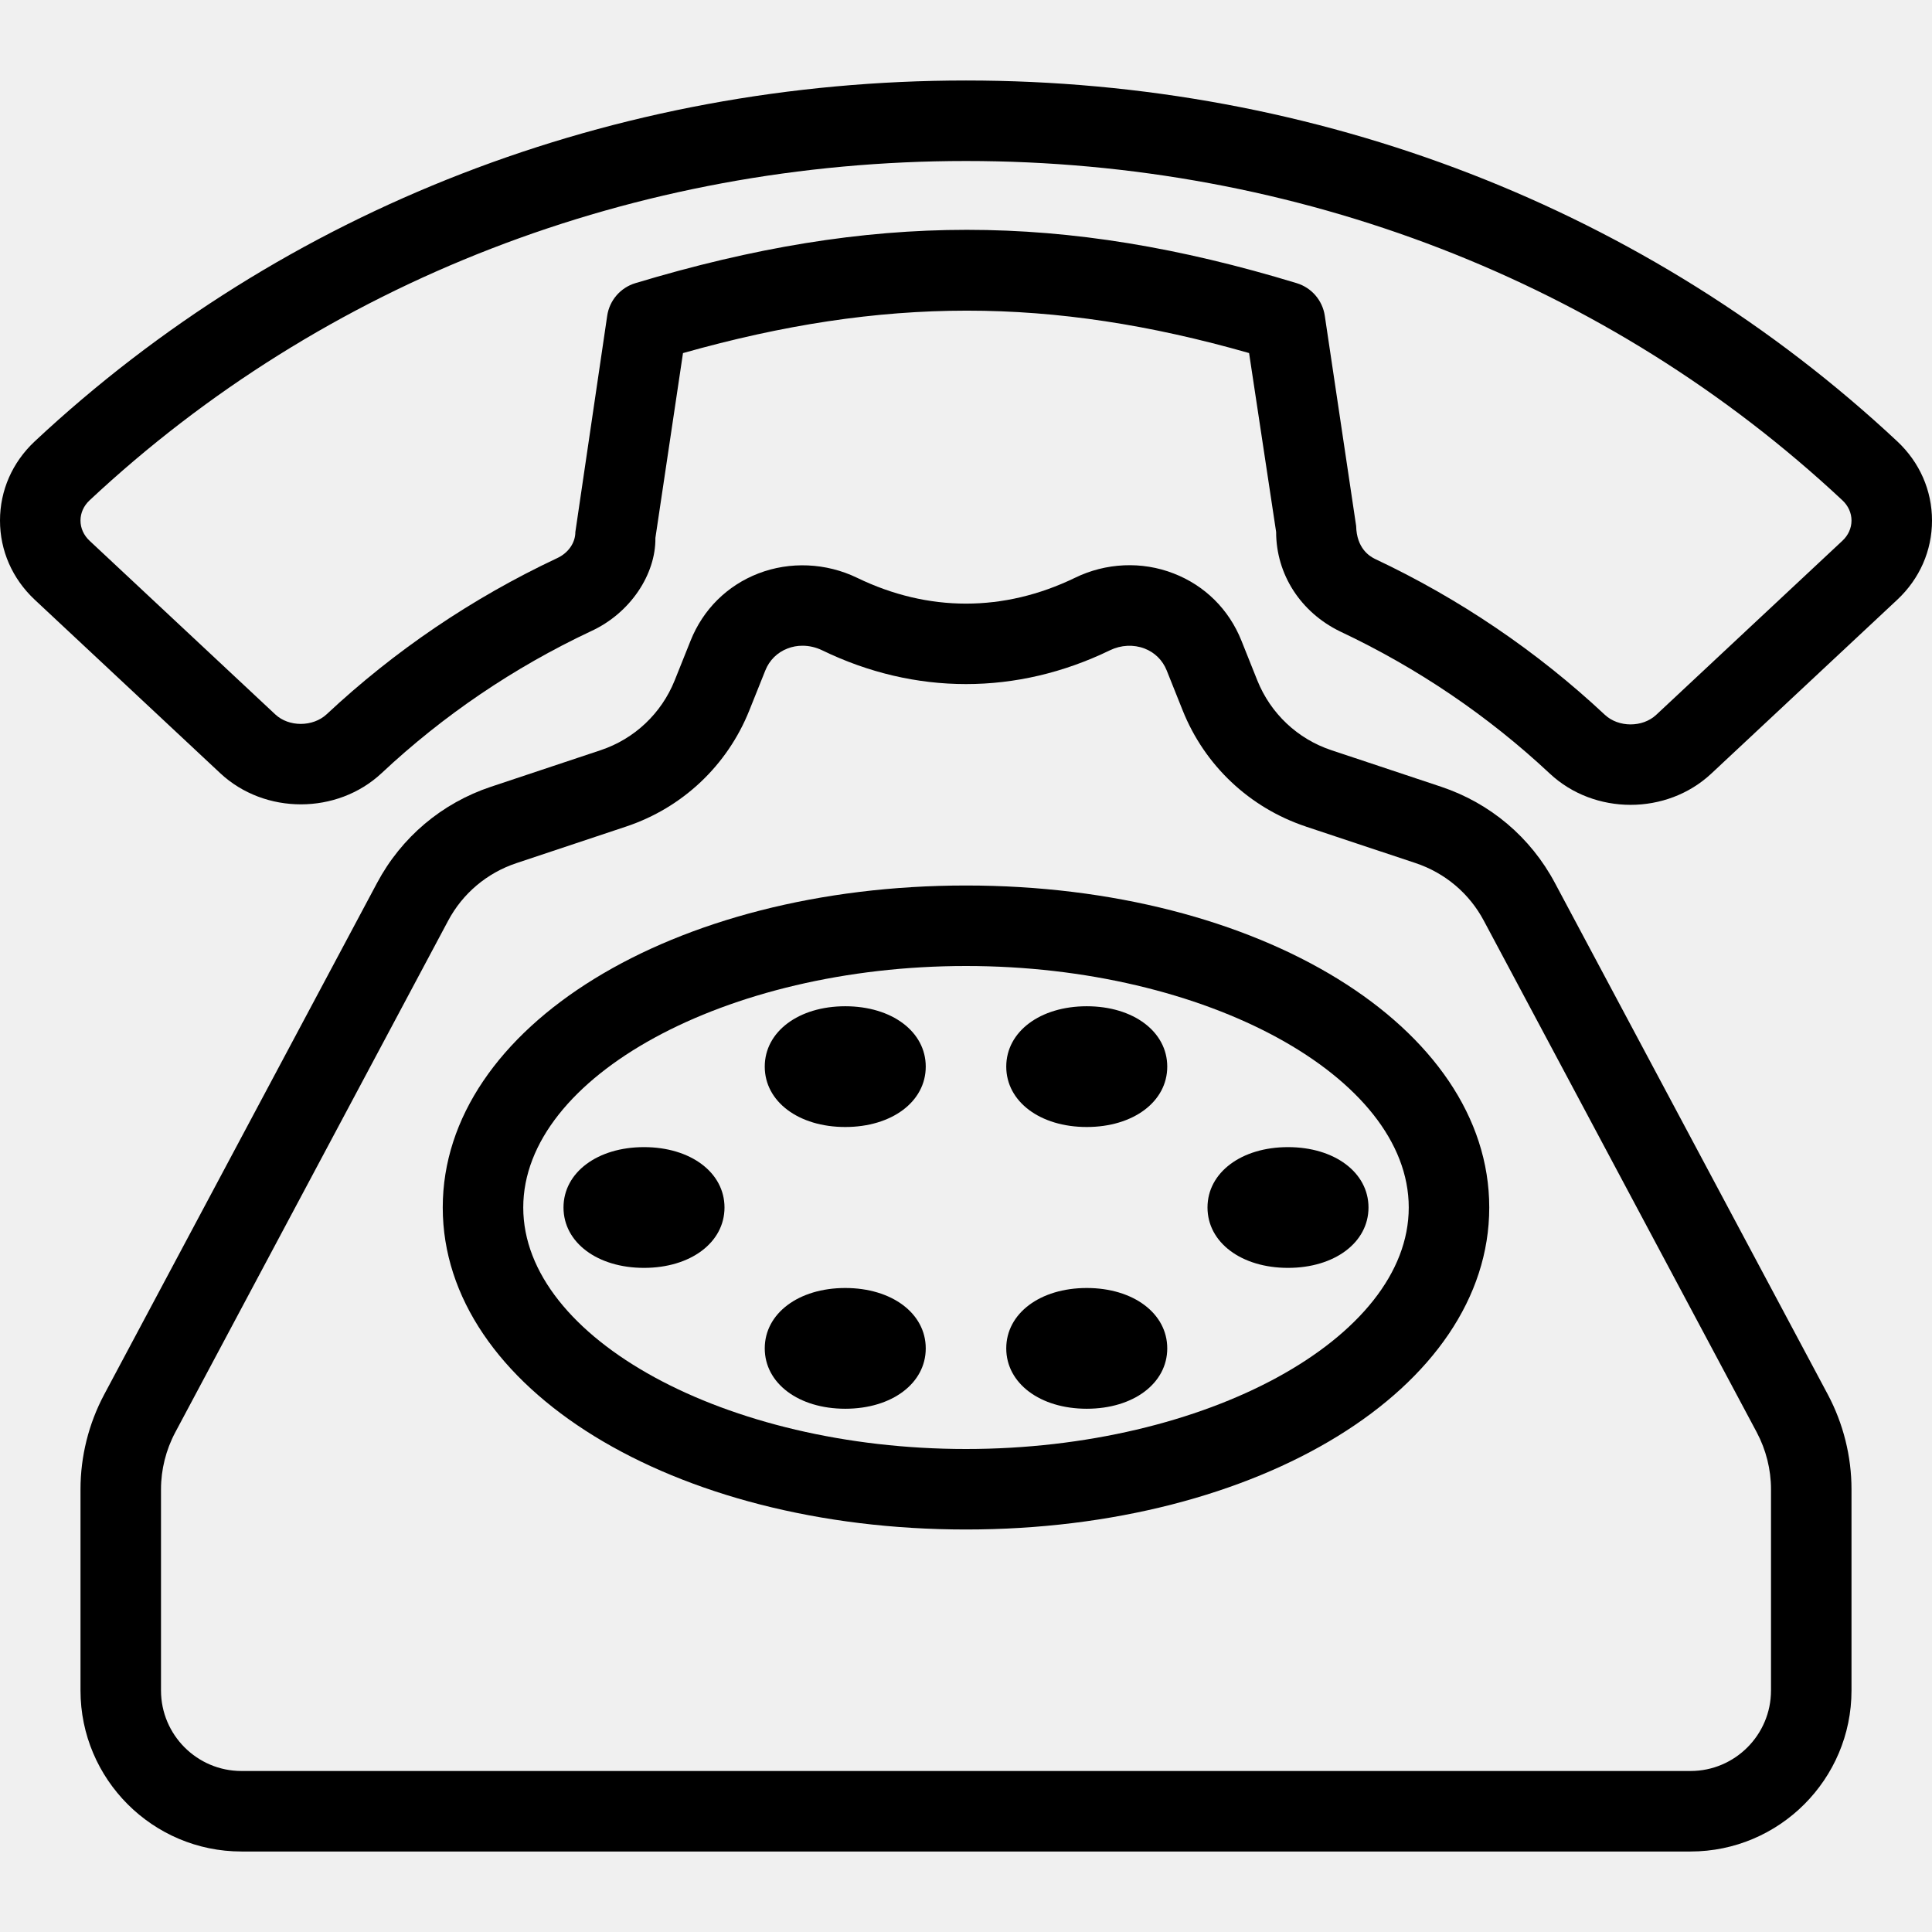
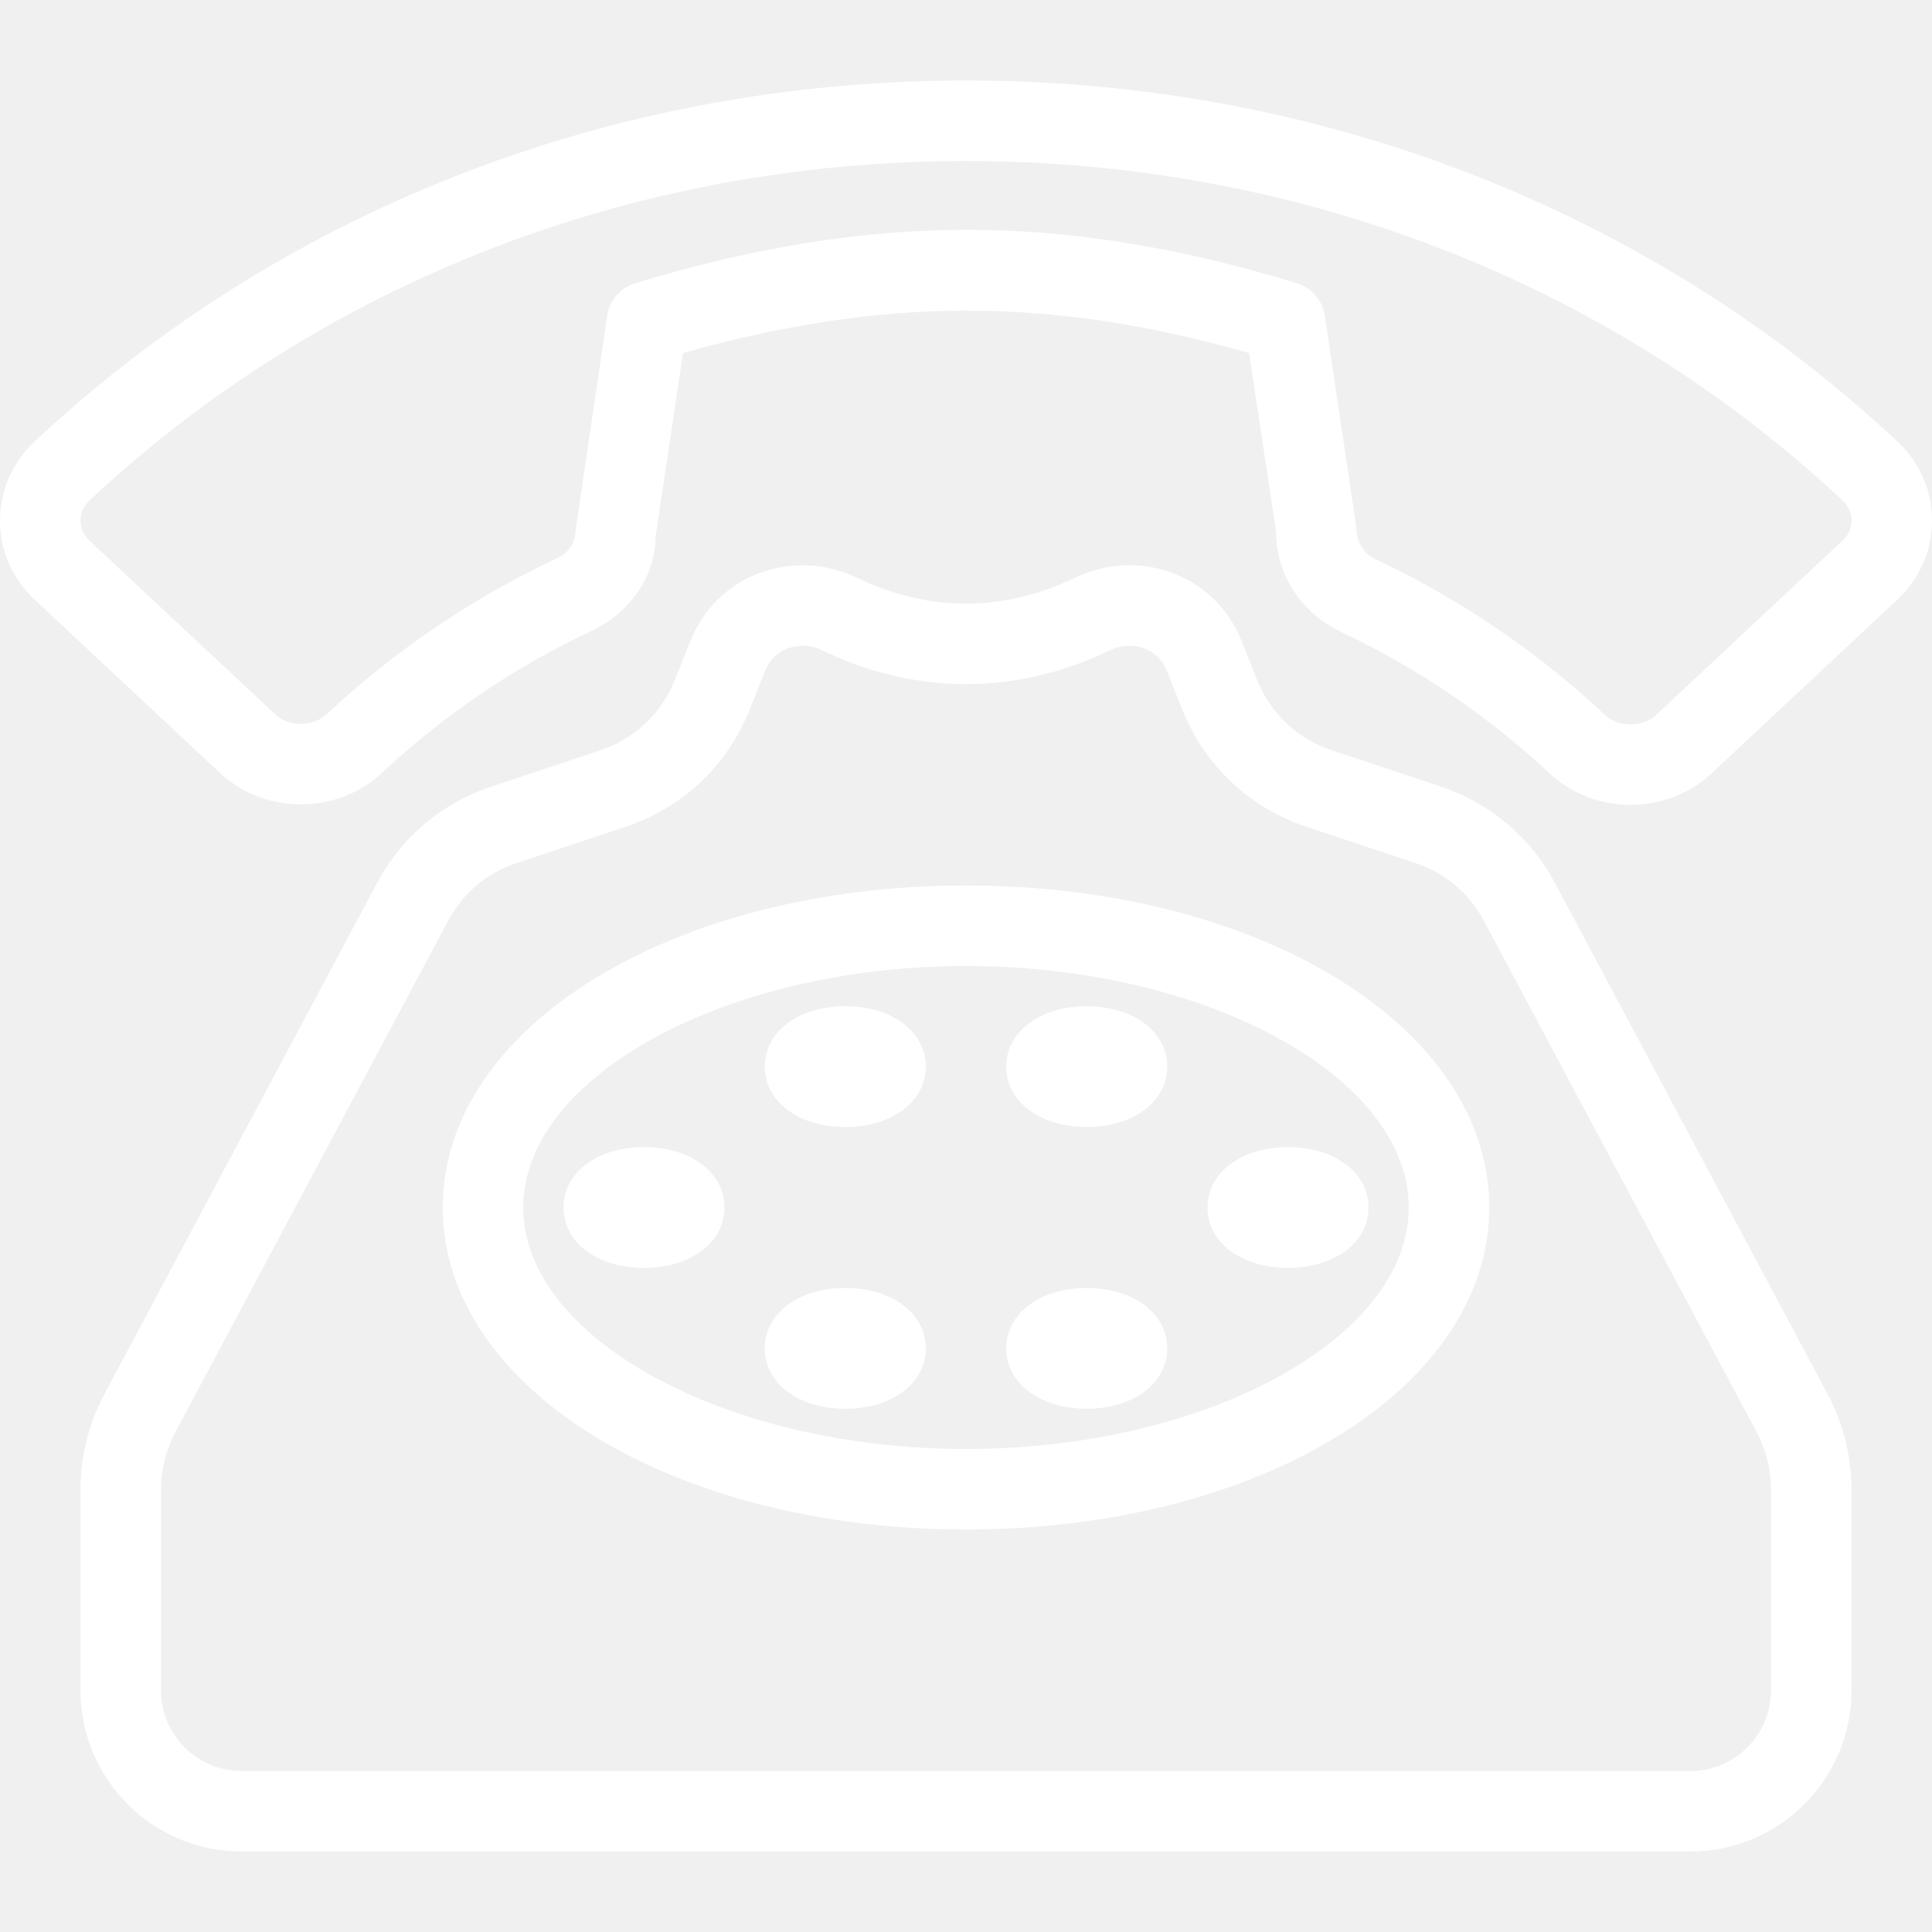
<svg xmlns="http://www.w3.org/2000/svg" version="1.1" id="Layer_1" x="0px" y="0px" viewBox="0 0 512 512" style="enable-background:new 0 0 512 512;" xml:space="preserve">
  <g>
    <g>
      <g>
-         <path d="M412.083,234.021c-6.438-12.115-17.146-21.177-30.188-25.531l-29.083-9.688c-8.958-2.979-16.083-9.719-19.604-18.469     l-4.229-10.583c-3.313-8.26-9.688-14.583-17.958-17.781c-8.417-3.281-17.979-2.844-26.167,1.167     c-18.833,9.104-38.875,9.115-57.708-0.01c-8.229-3.979-17.792-4.385-26.167-1.156c-8.271,3.198-14.646,9.521-17.958,17.792     l-4.229,10.563c-3.521,8.76-10.667,15.5-19.604,18.479l-29.083,9.698c-13.042,4.344-23.75,13.406-30.188,25.5L27.604,369.573     c-4.104,7.708-6.271,16.385-6.271,25.094V448c0,23.531,19.146,42.667,42.667,42.667h384c23.521,0,42.667-19.135,42.667-42.667     v-53.333c0-8.708-2.167-17.385-6.271-25.104L412.083,234.021z M469.333,448c0,11.76-9.563,21.333-21.333,21.333H64     c-11.771,0-21.333-9.573-21.333-21.333v-53.333c0-5.219,1.313-10.438,3.771-15.063l72.313-135.583     c3.854-7.25,10.292-12.677,18.104-15.281l29.083-9.698c14.917-4.969,26.813-16.188,32.646-30.792l4.229-10.563     c1.083-2.719,3.167-4.781,5.875-5.823c1.271-0.5,2.604-0.74,3.979-0.74c1.75,0,3.542,0.406,5.188,1.198     c24.625,11.958,51.667,11.948,76.292,0.01c2.938-1.427,6.271-1.573,9.167-0.469c2.708,1.042,4.792,3.104,5.875,5.813     l4.229,10.583c5.833,14.594,17.729,25.813,32.646,30.781v0.01l29.083,9.677c7.813,2.615,14.25,8.042,18.104,15.313     l72.313,135.552c2.458,4.635,3.771,9.854,3.771,15.073V448z" />
-         <path d="M502.813,116.979C436.833,55.302,349.188,21.333,256,21.333S75.167,55.302,9.188,116.979     C3.271,122.531,0,129.969,0,137.948c0,7.979,3.271,15.417,9.188,20.969l49.167,45.979c11.813,11.042,31,11,42.771,0     c16.396-15.365,35.104-28.031,55.479-37.615c10.458-4.781,17.208-15.104,17.083-24.729L181,93.573     c53.063-14.979,97.458-15.01,150.021-0.01l7.167,47.417c0,11.188,6.458,21.271,16.979,26.375     c20.479,9.656,39.167,22.323,55.563,37.667c5.896,5.51,13.646,8.271,21.396,8.271c7.729,0,15.479-2.76,21.375-8.271     l49.313-46.104c5.917-5.552,9.188-12.99,9.188-20.969C512,129.969,508.729,122.531,502.813,116.979z M488.229,143.333     l-49.313,46.104c-3.646,3.406-10,3.365-13.604,0c-18.021-16.865-38.563-30.781-60.938-41.323     c-1.458-0.708-4.854-2.823-4.979-8.708l-8.313-55.729c-0.604-4.073-3.5-7.438-7.438-8.635     c-30.979-9.427-59.167-14.135-87.417-14.135s-56.583,4.708-87.854,14.135c-3.938,1.188-6.854,4.552-7.458,8.635l-8.438,57.302     c0,2.875-1.875,5.583-4.854,6.948c-22.5,10.583-43.042,24.51-61.083,41.385c-3.625,3.344-9.979,3.406-13.604,0l-49.167-45.979     c-1.583-1.469-2.438-3.375-2.438-5.385c0-2.01,0.854-3.917,2.438-5.385C85.771,74.594,168.25,42.667,256,42.667     s170.229,31.927,232.229,89.896c1.583,1.469,2.438,3.375,2.438,5.385C490.667,139.958,489.813,141.865,488.229,143.333z" />
-         <path d="M256,234.667c-77.75,0-138.667,37.479-138.667,85.333S178.25,405.333,256,405.333S394.667,367.854,394.667,320     S333.75,234.667,256,234.667z M256,384c-63.604,0-117.333-29.313-117.333-64S192.396,256,256,256s117.333,29.313,117.333,64     S319.604,384,256,384z" />
-         <path d="M170.667,304c-12.354,0-21.333,6.729-21.333,16s8.979,16,21.333,16c12.354,0,21.333-6.729,21.333-16     S183.021,304,170.667,304z" />
-         <path d="M224,341.333c-12.354,0-21.333,6.729-21.333,16c0,9.271,8.979,16,21.333,16s21.333-6.729,21.333-16     C245.333,348.063,236.354,341.333,224,341.333z" />
-         <path d="M288,341.333c-12.354,0-21.333,6.729-21.333,16c0,9.271,8.979,16,21.333,16s21.333-6.729,21.333-16     C309.333,348.063,300.354,341.333,288,341.333z" />
-         <path d="M224,266.667c-12.354,0-21.333,6.729-21.333,16c0,9.271,8.979,16,21.333,16s21.333-6.729,21.333-16     C245.333,273.396,236.354,266.667,224,266.667z" />
-         <path d="M288,266.667c-12.354,0-21.333,6.729-21.333,16c0,9.271,8.979,16,21.333,16s21.333-6.729,21.333-16     C309.333,273.396,300.354,266.667,288,266.667z" />
-         <path d="M341.333,304C328.979,304,320,310.729,320,320s8.979,16,21.333,16c12.354,0,21.333-6.729,21.333-16     S353.688,304,341.333,304z" />
+         <path d="M412.083,234.021c-6.438-12.115-17.146-21.177-30.188-25.531l-29.083-9.688c-8.958-2.979-16.083-9.719-19.604-18.469     l-4.229-10.583c-3.313-8.26-9.688-14.583-17.958-17.781c-8.417-3.281-17.979-2.844-26.167,1.167     c-18.833,9.104-38.875,9.115-57.708-0.01c-8.229-3.979-17.792-4.385-26.167-1.156c-8.271,3.198-14.646,9.521-17.958,17.792     l-4.229,10.563c-3.521,8.76-10.667,15.5-19.604,18.479l-29.083,9.698c-13.042,4.344-23.75,13.406-30.188,25.5L27.604,369.573     c-4.104,7.708-6.271,16.385-6.271,25.094V448c0,23.531,19.146,42.667,42.667,42.667h384c23.521,0,42.667-19.135,42.667-42.667     v-53.333c0-8.708-2.167-17.385-6.271-25.104L412.083,234.021z M469.333,448c0,11.76-9.563,21.333-21.333,21.333H64     c-11.771,0-21.333-9.573-21.333-21.333v-53.333c0-5.219,1.313-10.438,3.771-15.063l72.313-135.583     c3.854-7.25,10.292-12.677,18.104-15.281l29.083-9.698c14.917-4.969,26.813-16.188,32.646-30.792l4.229-10.563     c1.083-2.719,3.167-4.781,5.875-5.823c1.271-0.5,2.604-0.74,3.979-0.74c1.75,0,3.542,0.406,5.188,1.198     c24.625,11.958,51.667,11.948,76.292,0.01c2.938-1.427,6.271-1.573,9.167-0.469c2.708,1.042,4.792,3.104,5.875,5.813     l4.229,10.583c5.833,14.594,17.729,25.813,32.646,30.781v0.01l29.083,9.677c7.813,2.615,14.25,8.042,18.104,15.313     l72.313,135.552c2.458,4.635,3.771,9.854,3.771,15.073V448z" fill="white" />
+         <path d="M502.813,116.979C436.833,55.302,349.188,21.333,256,21.333S75.167,55.302,9.188,116.979     C3.271,122.531,0,129.969,0,137.948c0,7.979,3.271,15.417,9.188,20.969l49.167,45.979c11.813,11.042,31,11,42.771,0     c16.396-15.365,35.104-28.031,55.479-37.615c10.458-4.781,17.208-15.104,17.083-24.729L181,93.573     c53.063-14.979,97.458-15.01,150.021-0.01l7.167,47.417c0,11.188,6.458,21.271,16.979,26.375     c20.479,9.656,39.167,22.323,55.563,37.667c5.896,5.51,13.646,8.271,21.396,8.271c7.729,0,15.479-2.76,21.375-8.271     l49.313-46.104c5.917-5.552,9.188-12.99,9.188-20.969C512,129.969,508.729,122.531,502.813,116.979z M488.229,143.333     l-49.313,46.104c-3.646,3.406-10,3.365-13.604,0c-18.021-16.865-38.563-30.781-60.938-41.323     c-1.458-0.708-4.854-2.823-4.979-8.708l-8.313-55.729c-0.604-4.073-3.5-7.438-7.438-8.635     c-30.979-9.427-59.167-14.135-87.417-14.135s-56.583,4.708-87.854,14.135c-3.938,1.188-6.854,4.552-7.458,8.635l-8.438,57.302     c0,2.875-1.875,5.583-4.854,6.948c-22.5,10.583-43.042,24.51-61.083,41.385c-3.625,3.344-9.979,3.406-13.604,0l-49.167-45.979     c-1.583-1.469-2.438-3.375-2.438-5.385c0-2.01,0.854-3.917,2.438-5.385C85.771,74.594,168.25,42.667,256,42.667     s170.229,31.927,232.229,89.896c1.583,1.469,2.438,3.375,2.438,5.385C490.667,139.958,489.813,141.865,488.229,143.333z" fill="white" />
+         <path d="M256,234.667c-77.75,0-138.667,37.479-138.667,85.333S178.25,405.333,256,405.333S394.667,367.854,394.667,320     S333.75,234.667,256,234.667z M256,384c-63.604,0-117.333-29.313-117.333-64S192.396,256,256,256s117.333,29.313,117.333,64     S319.604,384,256,384z" fill="white" />
+         <path d="M170.667,304c-12.354,0-21.333,6.729-21.333,16s8.979,16,21.333,16c12.354,0,21.333-6.729,21.333-16     S183.021,304,170.667,304z" fill="white" />
+         <path d="M224,341.333c-12.354,0-21.333,6.729-21.333,16c0,9.271,8.979,16,21.333,16s21.333-6.729,21.333-16     C245.333,348.063,236.354,341.333,224,341.333z" fill="white" />
+         <path d="M288,341.333c-12.354,0-21.333,6.729-21.333,16c0,9.271,8.979,16,21.333,16s21.333-6.729,21.333-16     C309.333,348.063,300.354,341.333,288,341.333z" fill="white" />
+         <path d="M224,266.667c-12.354,0-21.333,6.729-21.333,16c0,9.271,8.979,16,21.333,16s21.333-6.729,21.333-16     C245.333,273.396,236.354,266.667,224,266.667z" fill="white" />
+         <path d="M288,266.667c-12.354,0-21.333,6.729-21.333,16c0,9.271,8.979,16,21.333,16s21.333-6.729,21.333-16     C309.333,273.396,300.354,266.667,288,266.667z" fill="white" />
+         <path d="M341.333,304C328.979,304,320,310.729,320,320s8.979,16,21.333,16c12.354,0,21.333-6.729,21.333-16     S353.688,304,341.333,304z" fill="white" />
      </g>
    </g>
  </g>
  <g>
</g>
  <g>
</g>
  <g>
</g>
  <g>
</g>
  <g>
</g>
  <g>
</g>
  <g>
</g>
  <g>
</g>
  <g>
</g>
  <g>
</g>
  <g>
</g>
  <g>
</g>
  <g>
</g>
  <g>
</g>
  <g>
</g>
</svg>
